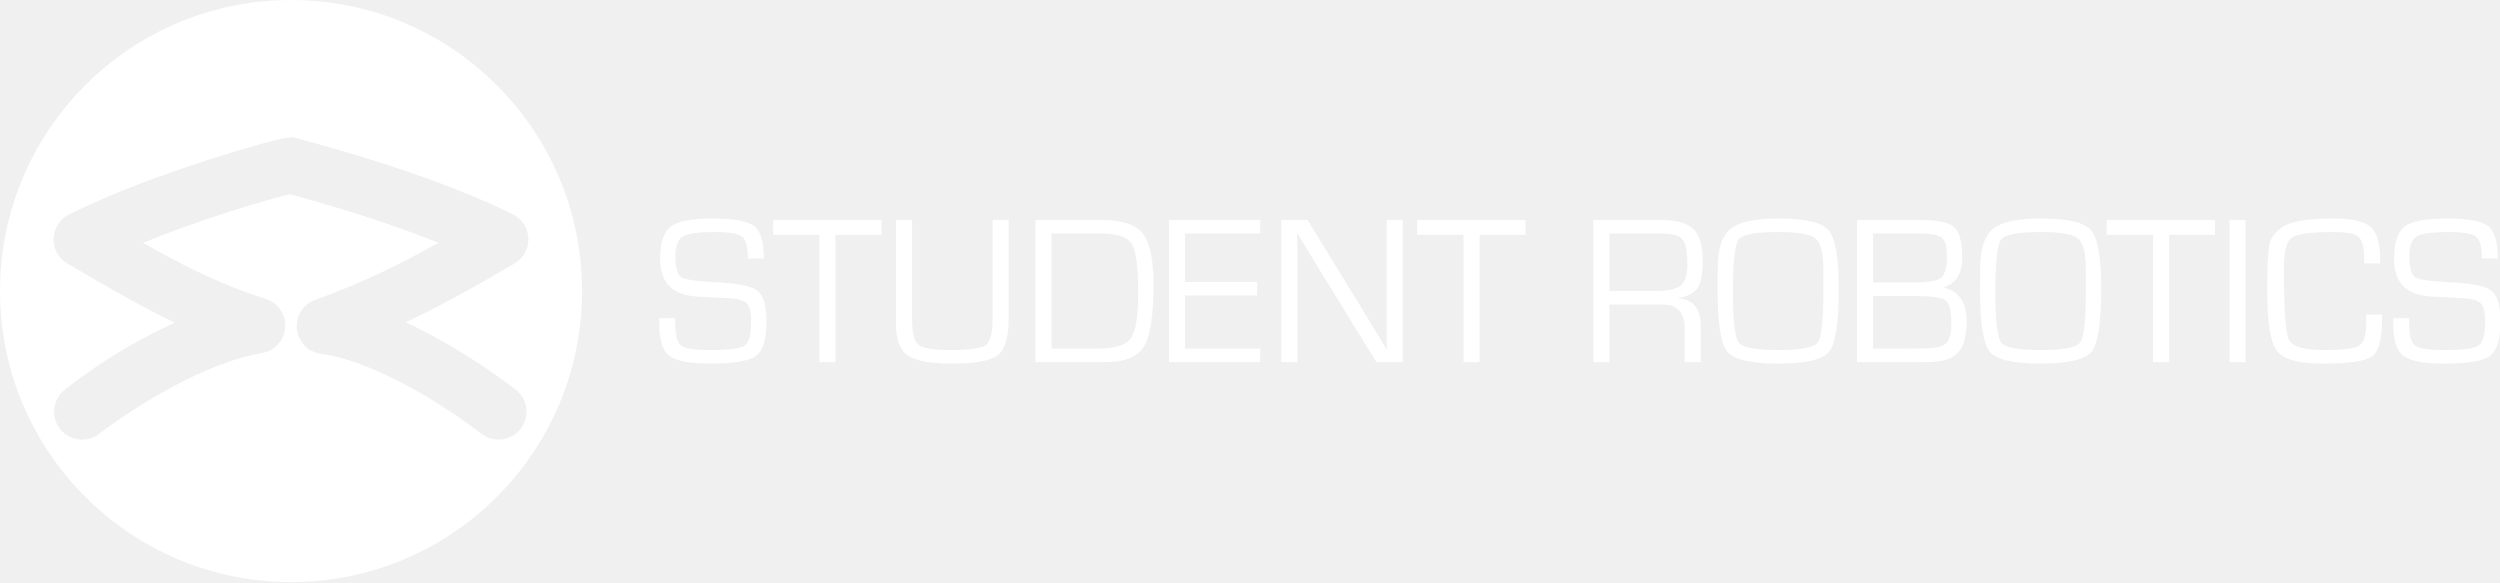
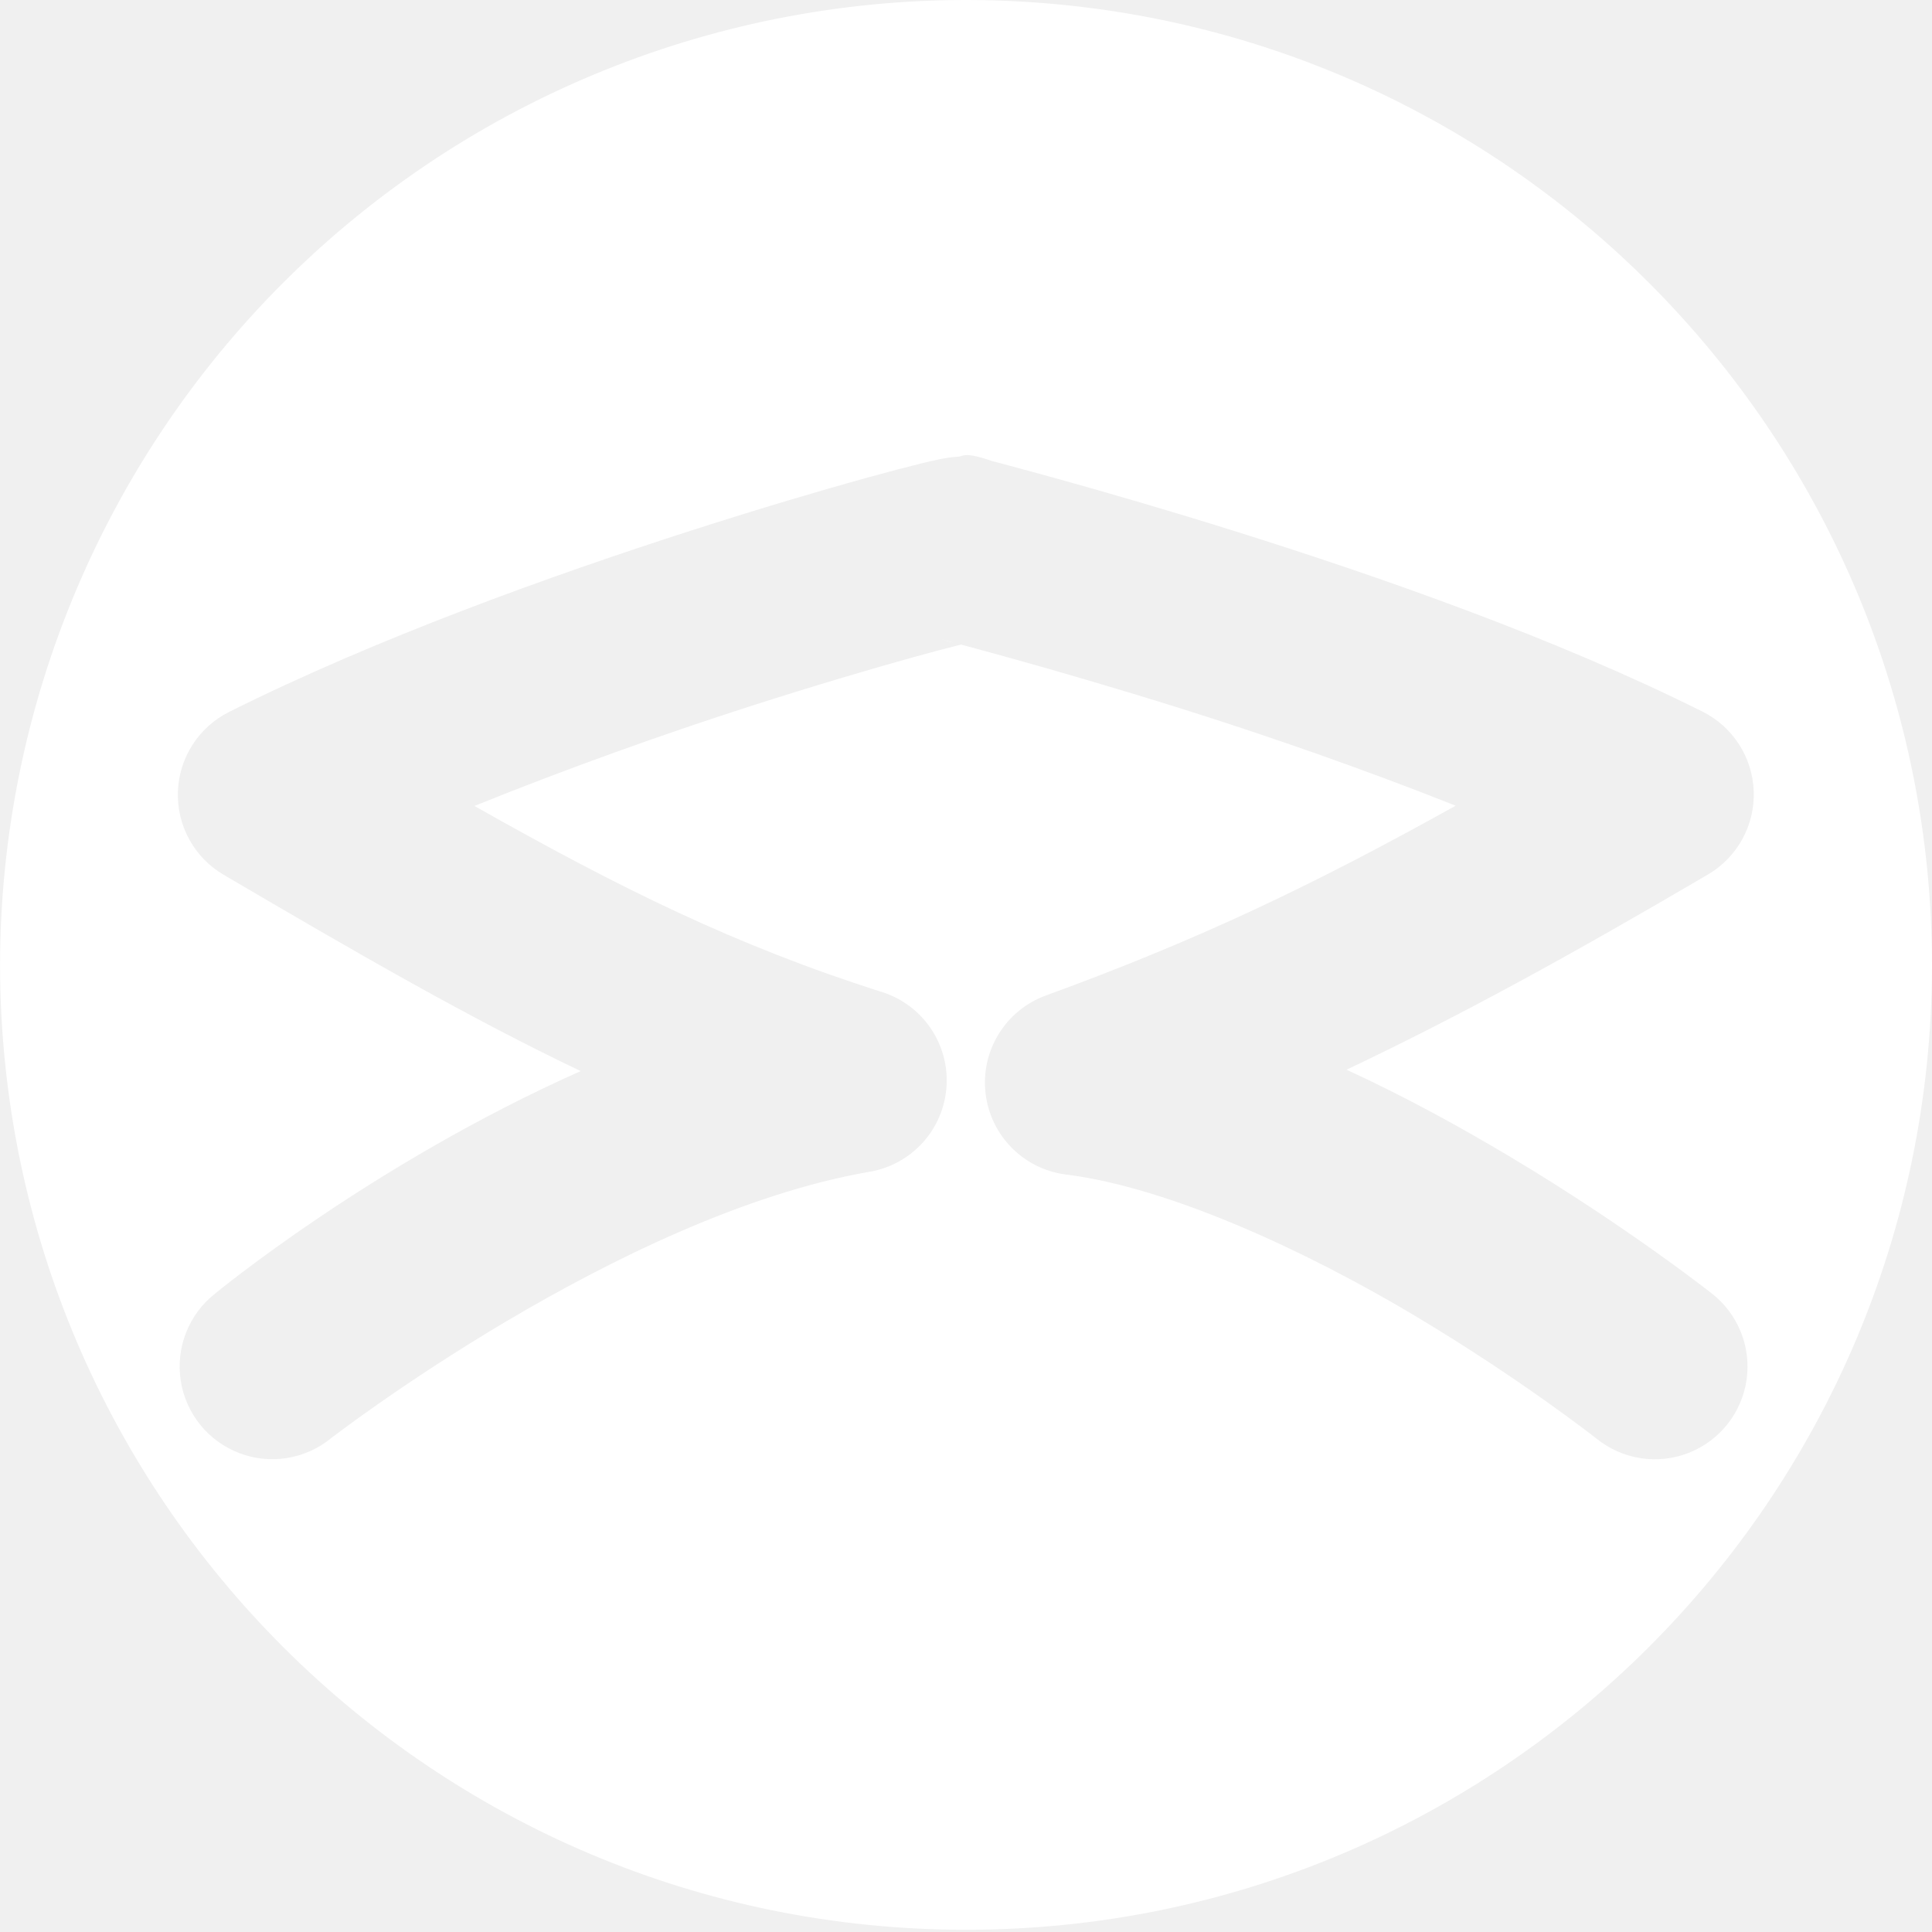
- <svg xmlns="http://www.w3.org/2000/svg" xmlns:xlink="http://www.w3.org/1999/xlink" width="1687.709" height="392.949" id="svg2" version="1.0">
-   <defs id="defs4">
-     <linearGradient id="linearGradient3307">
-       <stop id="stop3309" offset="0" style="stop-color:#ffffff;stop-opacity:1;" />
-       <stop style="stop-color:#ffffff;stop-opacity:0.515;" offset="0.362" id="stop3313" />
-       <stop id="stop3328" offset="0.771" style="stop-color:#253571;stop-opacity:0.356;" />
-       <stop id="stop3324" offset="1" style="stop-color:#253571;stop-opacity:1;" />
-     </linearGradient>
-     <linearGradient id="linearGradient3247">
-       <stop style="stop-color:#ffffff;stop-opacity:1;" offset="0" id="stop3249" />
-       <stop style="stop-color:#253571;stop-opacity:1;" offset="1" id="stop3251" />
-     </linearGradient>
-     <linearGradient id="linearGradient3239">
-       <stop style="stop-color:#ffffff;stop-opacity:1;" offset="0" id="stop3241" />
-       <stop style="stop-color:#000000;stop-opacity:0;" offset="1" id="stop3243" />
-     </linearGradient>
-     <radialGradient xlink:href="#linearGradient3247" id="radialGradient3253" cx="285.653" cy="467.989" fx="285.653" fy="467.989" r="198.275" gradientUnits="userSpaceOnUse" gradientTransform="matrix(0.7792208,0.7915819,-0.7599434,0.7480763,418.7113,-108.2201)" />
-     <radialGradient xlink:href="#linearGradient3247" id="radialGradient3288" gradientUnits="userSpaceOnUse" gradientTransform="matrix(0.7792208,0.7915819,-0.7599434,0.7480763,418.7113,-108.2201)" cx="285.653" cy="467.989" fx="285.653" fy="467.989" r="198.275" />
-     <radialGradient xlink:href="#linearGradient3247" id="radialGradient3297" gradientUnits="userSpaceOnUse" gradientTransform="matrix(0.7792208,0.7915819,-0.7599434,0.7480763,418.7113,-108.2201)" cx="285.653" cy="467.989" fx="285.653" fy="467.989" r="198.275" />
-     <radialGradient xlink:href="#linearGradient3307" id="radialGradient3305" gradientUnits="userSpaceOnUse" gradientTransform="matrix(0.4603364,1.636268,-1.648631,0.4638141,935.5144,-211.36)" cx="279.545" cy="485.019" fx="279.545" fy="485.019" r="198.275" />
-   </defs>
-   <g id="layer1" transform="translate(0.7545468,-329.2554)" style="opacity:1">
-     <g id="g2863" transform="translate(16.66102,0)" style="">
-       <path style="fill:#ffffff;fill-opacity:1;fill-rule:nonzero;stroke:none" d="M 196.475 0 A 196.475 196.475 0 0 0 0 196.475 A 196.475 196.475 0 0 0 196.475 392.949 A 196.475 196.475 0 0 0 392.949 196.475 A 196.475 196.475 0 0 0 196.475 0 z M 196.736 92.562 C 197.578 92.564 198.955 92.816 201.242 93.592 C 201.09 93.528 201.366 93.628 201.715 93.748 C 201.838 93.782 201.912 93.802 202.098 93.852 C 202.761 94.03 203.77 94.3 205.053 94.645 C 207.618 95.333 211.294 96.326 215.84 97.592 C 224.931 100.124 237.512 103.747 251.875 108.262 C 280.602 117.292 316.342 129.772 346.285 144.744 A 18.852 18.852 0 0 1 347.398 177.859 C 319.306 194.348 296.838 206.692 273.873 217.572 C 285.831 223.081 297.09 229.273 307.115 235.26 C 330.929 249.482 348.018 262.973 348.018 262.973 A 18.852 18.852 0 1 1 324.664 292.568 C 324.664 292.568 309.429 280.553 287.785 267.627 C 266.142 254.701 238.071 241.552 216.824 238.896 A 18.852 18.852 0 0 1 212.705 202.484 C 243.787 191.149 267.105 180.012 296.062 163.875 C 277.241 156.401 257.669 149.603 240.57 144.229 C 226.71 139.872 214.518 136.359 205.725 133.91 C 201.408 132.708 197.965 131.778 195.469 131.107 C 193.244 131.66 190.297 132.422 186.381 133.504 C 177.791 135.878 165.728 139.419 151.99 143.84 C 134.946 149.325 115.366 156.297 96.494 163.924 C 126.12 180.698 149.887 192.42 179.404 201.779 A 18.852 18.852 0 0 1 176.908 238.324 C 126.059 247.091 67.34 292.516 67.34 292.516 A 18.852 18.852 0 1 1 43.697 263.148 C 43.697 263.148 75.502 236.813 118.1 217.854 C 95.351 206.999 72.835 193.984 45.471 177.922 A 18.852 18.852 0 0 1 46.584 144.805 C 76.408 129.893 111.901 117.138 140.441 107.953 C 154.712 103.361 167.204 99.688 176.338 97.164 C 180.905 95.902 184.614 94.932 187.408 94.25 C 188.806 93.909 189.945 93.644 191.066 93.416 C 191.627 93.302 192.144 93.196 193.01 93.074 C 193.442 93.013 193.93 92.939 194.914 92.889 C 195.406 92.863 195.733 92.561 196.736 92.562 z M 201.715 93.748 C 201.678 93.738 201.631 93.725 201.602 93.717 C 201.94 93.835 202.233 93.926 202.613 94.068 C 201.909 93.805 201.933 93.823 201.715 93.748 z M 201.602 93.717 C 201.481 93.675 201.358 93.631 201.242 93.592 C 201.323 93.626 201.389 93.659 201.414 93.666 C 201.442 93.674 201.553 93.703 201.602 93.717 z M 191.322 129.99 C 192.341 130.311 193.22 130.563 193.844 130.67 C 193.324 130.531 192.682 130.359 192.297 130.256 C 191.926 130.156 191.622 130.074 191.322 129.99 z " transform="translate(-17.41557,329.2554)" id="path2266" />
-     </g>
-     <g style="font-style:normal;font-variant:normal;font-weight:normal;font-stretch:normal;font-size:144px;line-height:90%;font-family:Eurostile;-inkscape-font-specification:Eurostile;text-align:start;writing-mode:lr-tb;text-anchor:start;fill:#ffffff;fill-opacity:1;stroke:none" id="text2834">
-       <path d="m 514.915,503.757 -10.758,0 q 0,-11.602 -3.867,-14.695 -3.867,-3.164 -18.211,-3.164 -17.016,0 -21.938,3.023 -4.922,2.953 -4.922,13.289 0,11.602 3.867,14.133 3.867,2.531 22.992,3.445 22.43,0.984 28.477,5.695 6.117,4.711 6.117,21.094 0,17.719 -7.031,22.922 -6.961,5.203 -30.867,5.203 -20.742,0 -27.633,-5.203 -6.82,-5.273 -6.82,-21.164 l -0.07,-4.289 10.758,0 0,2.391 q 0,12.867 3.938,16.031 3.938,3.094 20.18,3.094 18.633,0 22.922,-3.094 4.289,-3.164 4.289,-16.734 0,-8.789 -2.953,-11.672 -2.883,-2.953 -12.164,-3.516 l -11.25,-0.562 -10.688,-0.562 q -24.398,-1.688 -24.398,-25.312 0,-16.383 7.102,-21.867 7.102,-5.484 28.336,-5.484 21.516,0 28.055,5.133 6.539,5.062 6.539,21.867 z" style="fill:#ffffff" id="path4352" />
-       <path d="m 563.29,487.797 0,85.922 -10.828,0 0,-85.922 -31.289,0 0,-10.055 73.125,0 0,10.055 -31.008,0 z" style="fill:#ffffff" id="path4354" />
-       <path d="m 669.322,477.742 10.828,0 0,67.219 q 0,18.281 -7.383,24.047 -7.312,5.695 -30.797,5.695 -22.008,0 -29.953,-5.484 -7.875,-5.555 -7.875,-21.023 l 0,-3.234 0,-67.219 10.828,0 0,67.219 q 0,13.641 4.43,17.156 4.43,3.445 21.797,3.445 18.844,0 23.484,-3.375 4.641,-3.445 4.641,-17.227 l 0,-67.219 z" style="fill:#ffffff" id="path4356" />
-       <path d="m 698.29,573.718 0,-95.977 44.438,0 q 20.602,0 27.914,9.07 7.312,9.07 7.312,34.734 0,31.219 -6.539,41.695 -6.469,10.477 -25.945,10.477 l -47.18,0 z m 10.828,-9.141 31.289,0 q 17.227,0 22.219,-6.891 4.992,-6.891 4.992,-30.727 0,-26.156 -4.359,-33.117 -4.289,-6.961 -20.672,-6.961 l -33.469,0 0,77.695 z" style="fill:#ffffff" id="path4358" />
-       <path d="m 799.189,486.882 0,32.695 48.727,0 0,9.141 -48.727,0 0,35.859 50.836,0 0,9.141 -61.664,0 0,-95.977 61.664,0 0,9.141 -50.836,0 z" style="fill:#ffffff" id="path4360" />
-       <path d="m 946.212,477.742 0,95.977 -17.789,0 -40.219,-65.32 -6.539,-10.758 -3.234,-5.344 -3.234,-5.344 -0.281,0 0.07,3.586 0.07,3.656 0,7.172 0,72.352 -10.828,0 0,-95.977 17.719,0 35.086,57.234 9.141,15.047 4.57,7.453 4.5,7.523 0.281,0 -0.07,-3.586 -0.07,-3.656 0,-7.172 0,-72.844 10.828,0 z" style="fill:#ffffff" id="path4362" />
-       <path d="m 998.103,487.797 0,85.922 -10.828,0 0,-85.922 -31.289,0 0,-10.055 73.125,0 0,10.055 -31.008,0 z" style="fill:#ffffff" id="path4364" />
-       <path d="m 1074.884,573.718 0,-95.977 45.703,0 q 15.469,0 21.797,6.117 6.328,6.117 6.328,21.234 0,13.289 -3.445,18.562 -3.445,5.203 -13.148,6.75 l 0,0.211 q 15.258,1.125 15.258,18.562 l 0,24.539 -10.828,0 0,-22.078 q 0,-16.805 -14.555,-16.805 l -3.586,0 -32.695,0 0,38.883 -10.828,0 z m 10.828,-48.023 31.289,0 q 12.375,0 16.875,-3.727 4.5,-3.797 4.5,-14.203 0,-13.008 -3.375,-16.945 -3.305,-3.938 -14.274,-3.938 l -35.016,0 0,38.812 z" style="fill:#ffffff" id="path4366" />
-       <path d="m 1199.689,476.757 q 27.211,0 34.031,7.945 6.82,7.945 6.82,39.727 0,34.242 -6.539,42.258 -6.539,8.016 -34.312,8.016 -27.633,0 -34.312,-7.945 -6.609,-7.945 -6.609,-41.062 l 0,-6.75 0.141,-9.07 q 0,-19.125 8.578,-26.086 8.649,-7.031 32.203,-7.031 z m -0.07,9.141 q -22.781,0 -26.648,5.062 -3.867,5.062 -3.867,34.734 0,29.742 3.867,34.805 3.867,5.062 26.648,5.062 22.852,0 26.719,-5.062 3.867,-5.062 3.867,-34.805 l 0,-6.258 -0.07,-9.07 q 0,-15.891 -5.344,-20.18 -5.344,-4.289 -25.172,-4.289 z" style="fill:#ffffff" id="path4368" />
-       <path d="m 1252.915,573.718 0,-95.977 42.469,0 q 17.648,0 23.062,4.852 5.484,4.852 5.484,20.531 0,15.961 -12.305,20.18 l 0,0.211 q 15.258,3.656 15.258,22.57 0,15.258 -6.047,21.445 -5.977,6.188 -20.883,6.188 l -47.039,0 z m 10.828,-53.789 28.477,0 q 13.57,0 17.438,-3.234 3.938,-3.234 3.938,-14.414 0,-9.703 -3.445,-12.516 -3.375,-2.883 -14.977,-2.883 l -31.43,0 0,33.047 z m 0,44.648 22.992,0 9.774,-0.07 q 12.375,0 16.172,-3.164 3.867,-3.234 3.867,-13.57 0,-12.867 -3.867,-15.75 -3.867,-2.953 -21.023,-2.953 l -27.914,0 0,35.508 z" style="fill:#ffffff" id="path4370" />
-       <path d="m 1376.876,476.757 q 27.211,0 34.031,7.945 6.82,7.945 6.82,39.727 0,34.242 -6.539,42.258 -6.539,8.016 -34.312,8.016 -27.633,0 -34.312,-7.945 -6.609,-7.945 -6.609,-41.062 l 0,-6.75 0.141,-9.07 q 0,-19.125 8.578,-26.086 8.649,-7.031 32.203,-7.031 z m -0.07,9.141 q -22.781,0 -26.648,5.062 -3.867,5.062 -3.867,34.734 0,29.742 3.867,34.805 3.867,5.062 26.648,5.062 22.852,0 26.719,-5.062 3.867,-5.062 3.867,-34.805 l 0,-6.258 -0.07,-9.07 q 0,-15.891 -5.344,-20.18 -5.344,-4.289 -25.172,-4.289 z" style="fill:#ffffff" id="path4372" />
-       <path d="m 1463.572,487.797 0,85.922 -10.828,0 0,-85.922 -31.289,0 0,-10.055 73.125,0 0,10.055 -31.008,0 z" style="fill:#ffffff" id="path4374" />
-       <path d="m 1515.181,477.742 0,95.977 -10.828,0 0,-95.977 10.828,0 z" style="fill:#ffffff" id="path4376" />
-       <path d="m 1596.533,541.656 10.758,0 0,3.656 q 0,19.617 -6.68,24.539 -6.68,4.852 -33.609,4.852 -24.117,0 -30.656,-8.578 -6.539,-8.648 -6.539,-40.57 0,-24.961 1.476,-31.359 1.477,-6.469 8.438,-11.531 8.156,-5.906 35.227,-5.906 18.352,0 24.68,5.695 6.398,5.695 6.398,22.008 l 0.07,2.602 -10.758,0 -0.07,-2.953 q 0,-11.602 -3.797,-14.906 -3.727,-3.305 -16.945,-3.305 -23.203,0 -28.336,3.867 -5.133,3.867 -5.133,21.445 0,40.43 3.445,47.391 3.445,6.961 23.555,6.961 19.125,0 23.836,-3.023 4.781,-3.023 4.781,-15.188 l -0.141,-5.695 z" style="fill:#ffffff" id="path4378" />
-       <path d="m 1685.478,503.757 -10.758,0 q 0,-11.602 -3.867,-14.695 -3.867,-3.164 -18.211,-3.164 -17.016,0 -21.938,3.023 -4.922,2.953 -4.922,13.289 0,11.602 3.867,14.133 3.867,2.531 22.992,3.445 22.43,0.984 28.477,5.695 6.117,4.711 6.117,21.094 0,17.719 -7.031,22.922 -6.961,5.203 -30.867,5.203 -20.742,0 -27.633,-5.203 -6.82,-5.273 -6.82,-21.164 l -0.07,-4.289 10.758,0 0,2.391 q 0,12.867 3.938,16.031 3.938,3.094 20.18,3.094 18.633,0 22.922,-3.094 4.289,-3.164 4.289,-16.734 0,-8.789 -2.953,-11.672 -2.883,-2.953 -12.164,-3.516 l -11.25,-0.562 -10.688,-0.562 q -24.398,-1.688 -24.398,-25.312 0,-16.383 7.101,-21.867 7.102,-5.484 28.336,-5.484 21.516,0 28.055,5.133 6.539,5.062 6.539,21.867 z" style="fill:#ffffff" id="path4380" />
-     </g>
+ <svg xmlns="http://www.w3.org/2000/svg" width="392.958" height="392.959" version="1.0" id="svg4169">
+   <defs id="defs4179" />
+   <g transform="translate(17.4244,-329.2554)" id="g4171">
+     <path style="fill:#ffffff;fill-opacity:1;fill-rule:nonzero;stroke:none;stroke-width:3.6;stroke-linecap:butt;stroke-linejoin:miter;stroke-miterlimit:4;stroke-dasharray:none;stroke-dashoffset:0;stroke-opacity:1" d="M 202.221 0.084 A 196.475 196.475 0 0 0 0.01 196.475 A 196.475 196.475 0 0 0 392.959 196.475 A 196.475 196.475 0 0 0 202.221 0.084 z M 196.744 92.562 C 197.586 92.564 198.964 92.817 201.254 93.594 C 201.099 93.529 201.372 93.626 201.727 93.748 C 201.849 93.781 201.922 93.802 202.105 93.852 C 202.769 94.03 203.778 94.3 205.061 94.645 C 207.626 95.333 211.302 96.326 215.848 97.592 C 224.939 100.124 237.519 103.747 251.883 108.262 C 280.61 117.292 316.35 129.772 346.293 144.744 A 18.852 18.852 0 0 1 347.406 177.859 C 319.314 194.348 296.846 206.692 273.881 217.572 C 285.839 223.081 297.098 229.273 307.123 235.26 C 330.936 249.482 348.025 262.973 348.025 262.973 A 18.852 18.852 0 1 1 324.672 292.568 C 324.672 292.568 309.437 280.553 287.793 267.627 C 266.149 254.701 238.079 241.552 216.832 238.896 A 18.852 18.852 0 0 1 212.713 202.484 C 243.794 191.149 267.113 180.012 296.07 163.875 C 277.249 156.401 257.677 149.603 240.578 144.229 C 226.718 139.872 214.526 136.359 205.732 133.91 C 201.415 132.708 197.972 131.778 195.477 131.107 C 193.252 131.66 190.305 132.422 186.389 133.504 C 177.799 135.878 165.735 139.419 151.998 143.84 C 134.954 149.325 115.374 156.297 96.502 163.924 C 126.128 180.698 149.894 192.42 179.412 201.779 A 18.852 18.852 0 0 1 176.916 238.324 C 126.067 247.091 67.348 292.516 67.348 292.516 A 18.852 18.852 0 1 1 43.705 263.148 C 43.705 263.148 75.51 236.813 118.107 217.854 C 95.359 206.999 72.843 193.984 45.479 177.922 A 18.852 18.852 0 0 1 46.592 144.805 C 76.416 129.893 111.908 117.138 140.449 107.953 C 154.72 103.361 167.212 99.688 176.346 97.164 C 180.912 95.902 184.621 94.932 187.416 94.25 C 188.813 93.909 189.953 93.644 191.074 93.416 C 191.635 93.302 192.152 93.196 193.018 93.074 C 193.45 93.013 193.938 92.939 194.922 92.889 C 195.414 92.863 195.741 92.561 196.744 92.562 z M 201.727 93.748 C 201.689 93.738 201.64 93.725 201.609 93.717 C 201.948 93.835 202.241 93.926 202.621 94.068 C 201.919 93.805 201.945 93.823 201.727 93.748 z M 201.609 93.717 C 201.49 93.675 201.368 93.632 201.254 93.594 C 201.333 93.627 201.398 93.659 201.422 93.666 C 201.449 93.674 201.561 93.703 201.609 93.717 z M 191.33 129.99 C 192.349 130.311 193.228 130.563 193.852 130.67 C 193.332 130.531 192.69 130.359 192.305 130.256 C 191.934 130.156 191.63 130.074 191.33 129.99 z " transform="translate(-17.4244,329.2554)" id="path4173" />
  </g>
-   <g id="layer2" transform="translate(0.7545468,-329.2554)" />
</svg>
